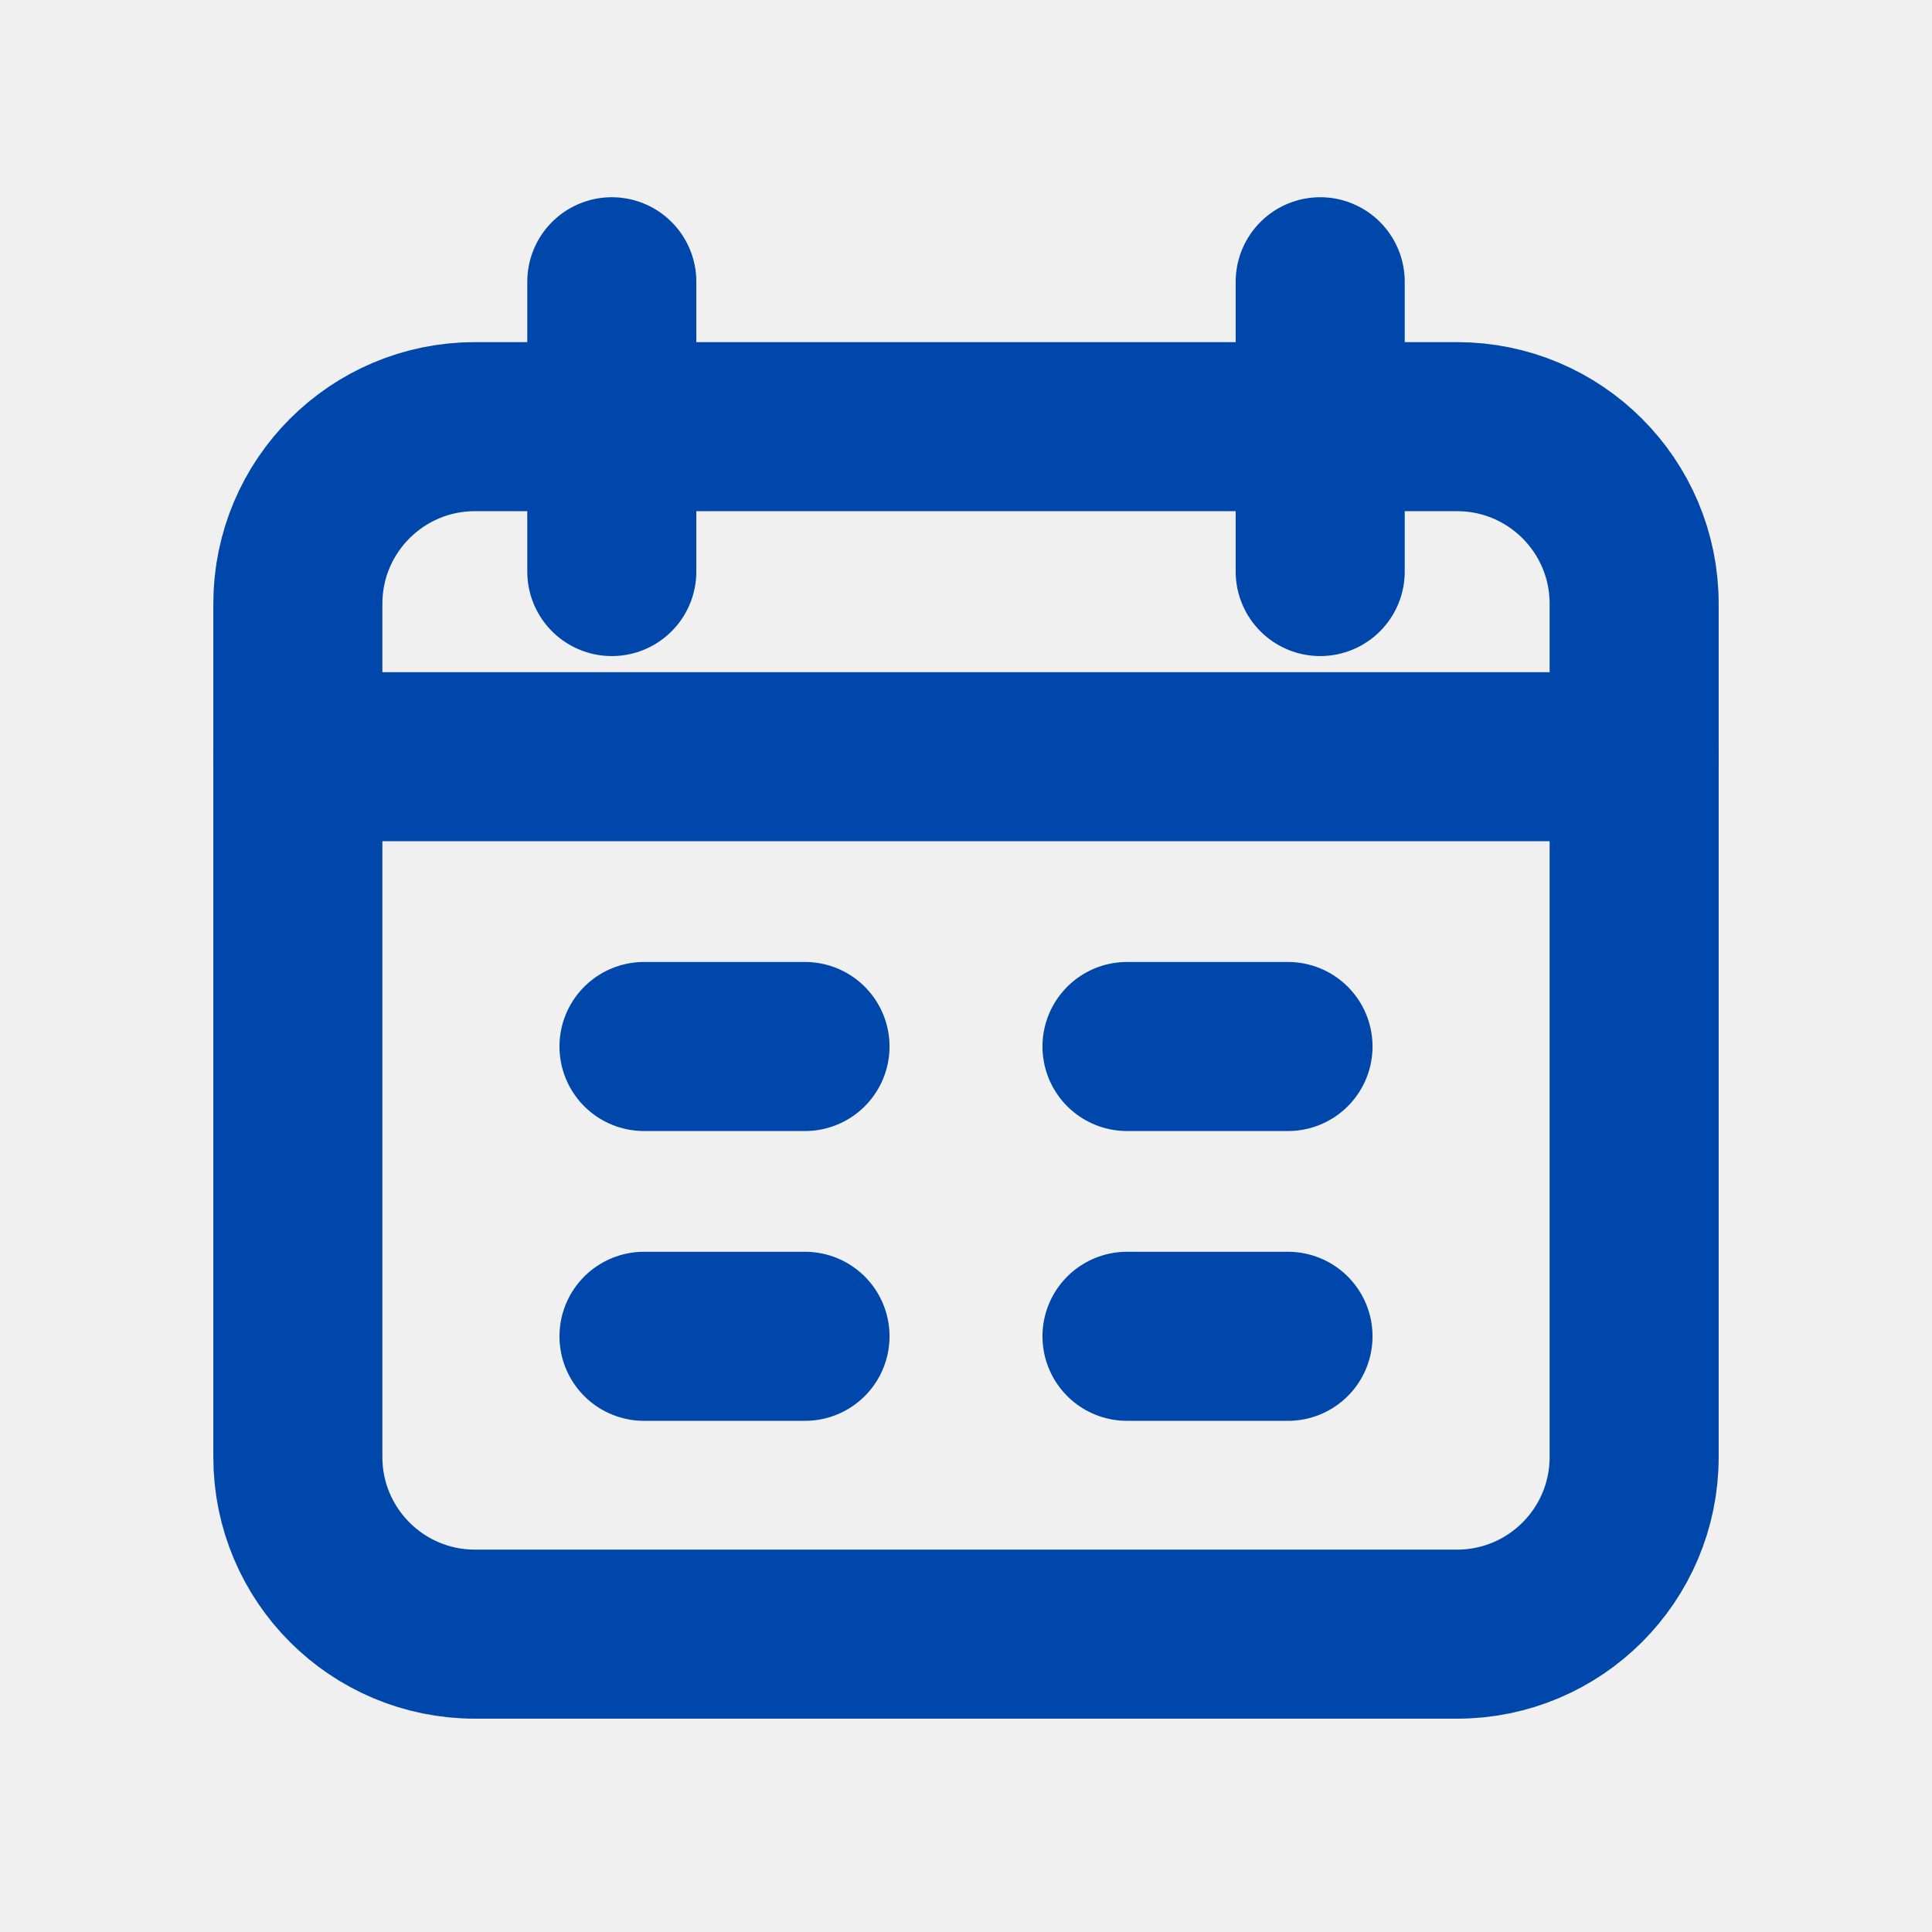
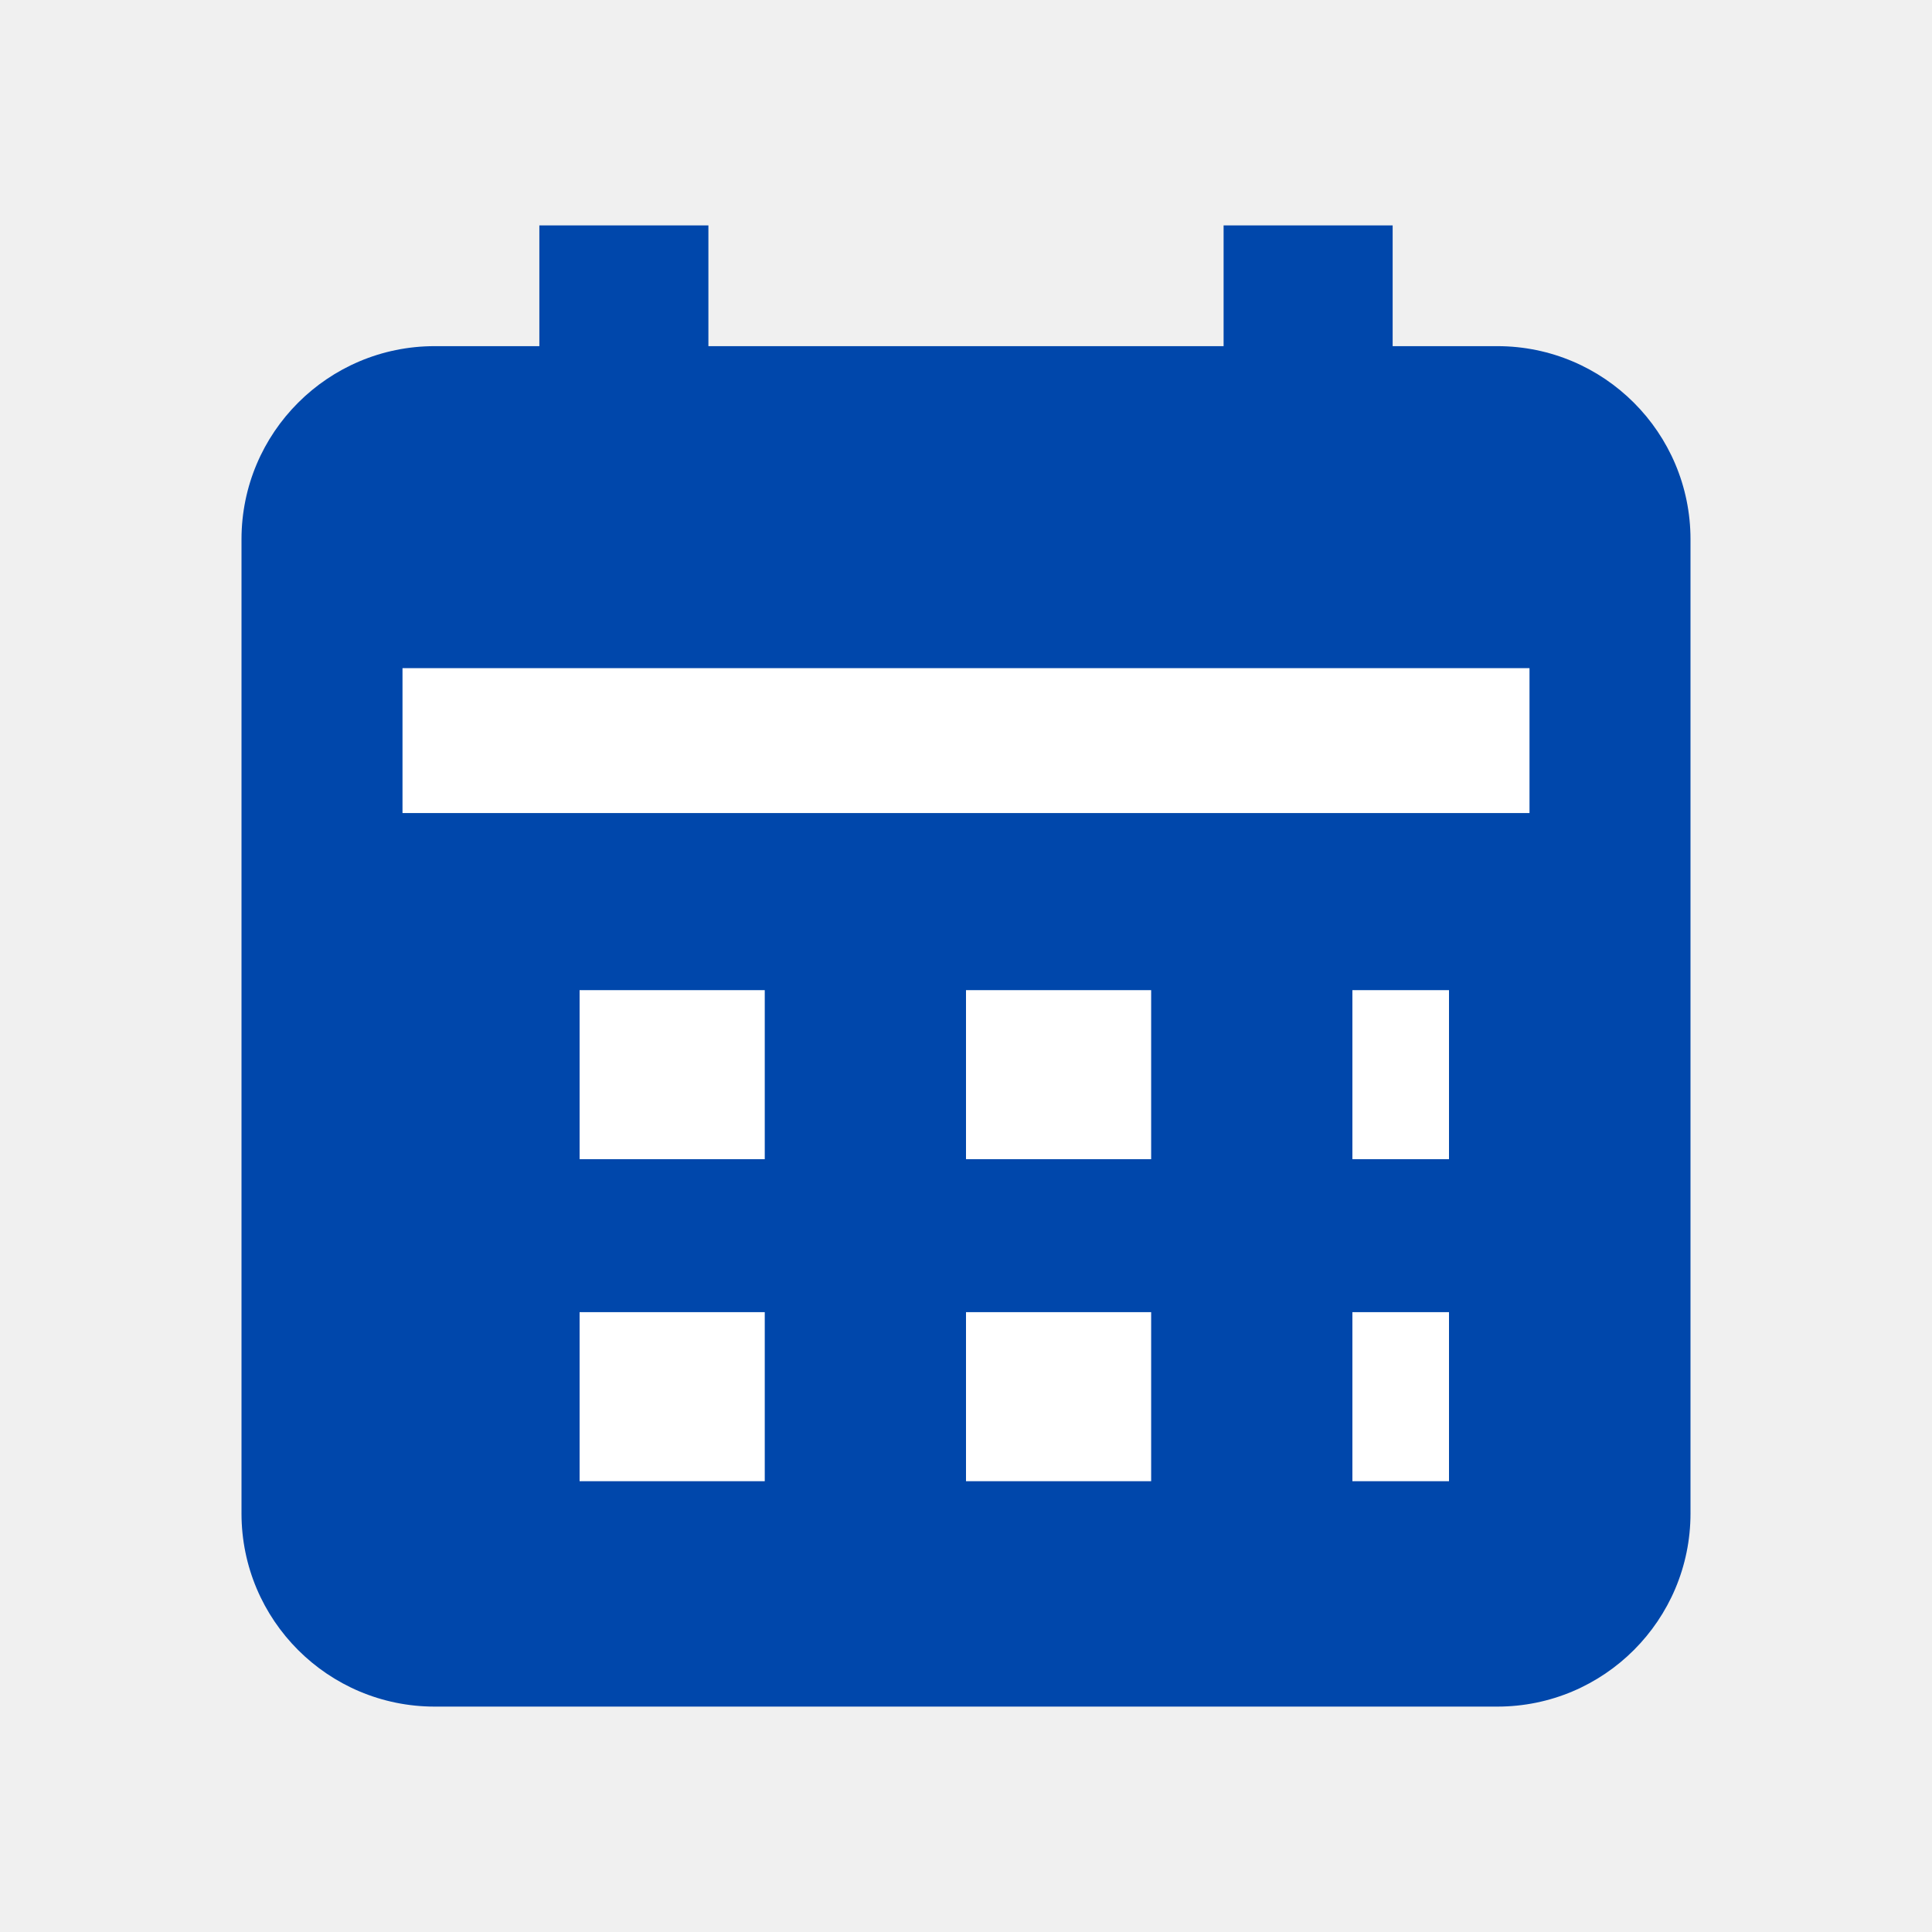
- <svg xmlns="http://www.w3.org/2000/svg" width="24" height="24" viewBox="0 0 24 24" fill="none" stroke="#0047ab" stroke-width="2.1" stroke-linecap="round" stroke-linejoin="round">
-   <rect x="3.7" y="5.3" width="16.6" height="15" rx="2.2" />
-   <path d="M7.6 3.5v3.6M16.4 3.5v3.6M3.7 9.4h16.6" />
-   <path d="M8 13h2M14 13h2M8 16.6h2M14 16.6h2" />
+ <svg xmlns="http://www.w3.org/2000/svg" width="24" height="24" viewBox="0 0 24 24" fill="none">
+   <path fill="#0047ab" d="M5.4 4.3h1.3V2.8h2.1v1.5h6.4V2.8h2.1v1.5h1.3A2.4 2.4 0 0 1 21 6.7v12.1a2.4 2.4 0 0 1-2.4 2.4H5.4A2.4 2.4 0 0 1 3 18.8V6.7a2.4 2.4 0 0 1 2.4-2.4Z" />
+   <path fill="#ffffff" d="M5 8.3h14v1.8H5V8.3Zm2.2 4h2.3v2.1H7.2v-2.1Zm4.8 0h2.3v2.1H12v-2.1Zm4.8 0h1.2v2.1h-1.2v-2.1Zm-9.6 4h2.3v2.1H7.2v-2.1Zm4.8 0h2.3v2.1H12v-2.1Zm4.8 0h1.2v2.1h-1.2v-2.1Z" />
</svg>
